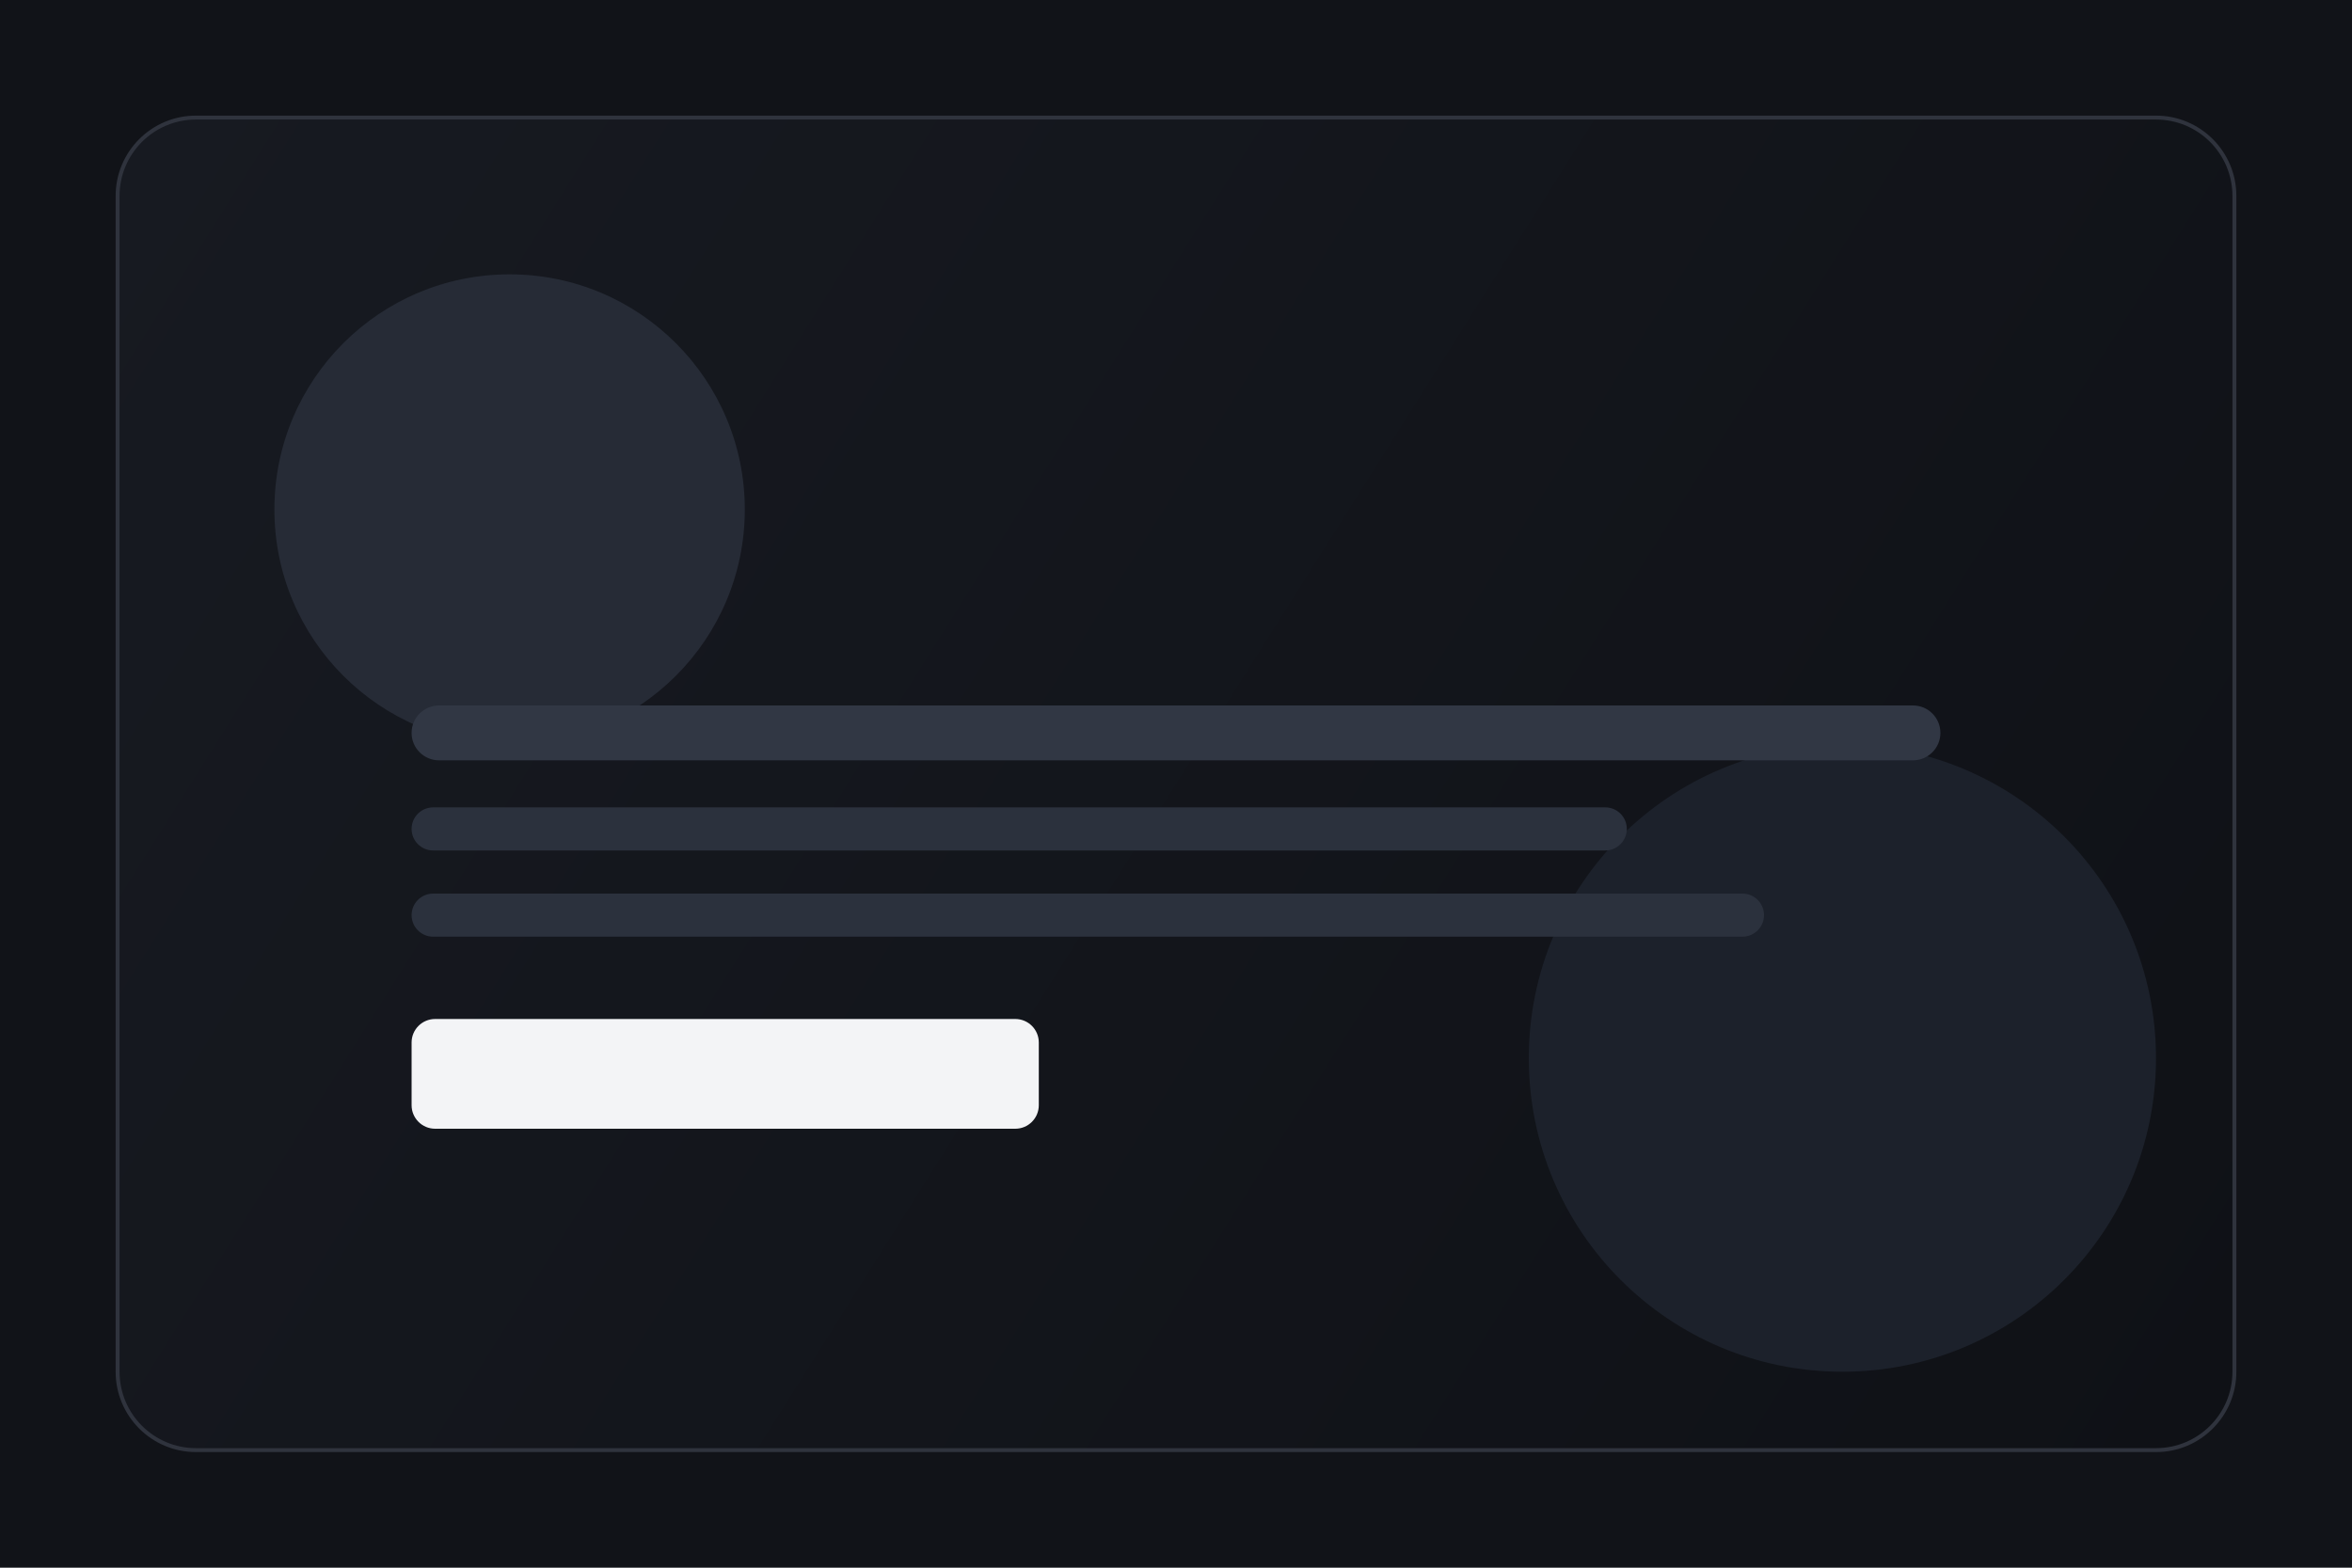
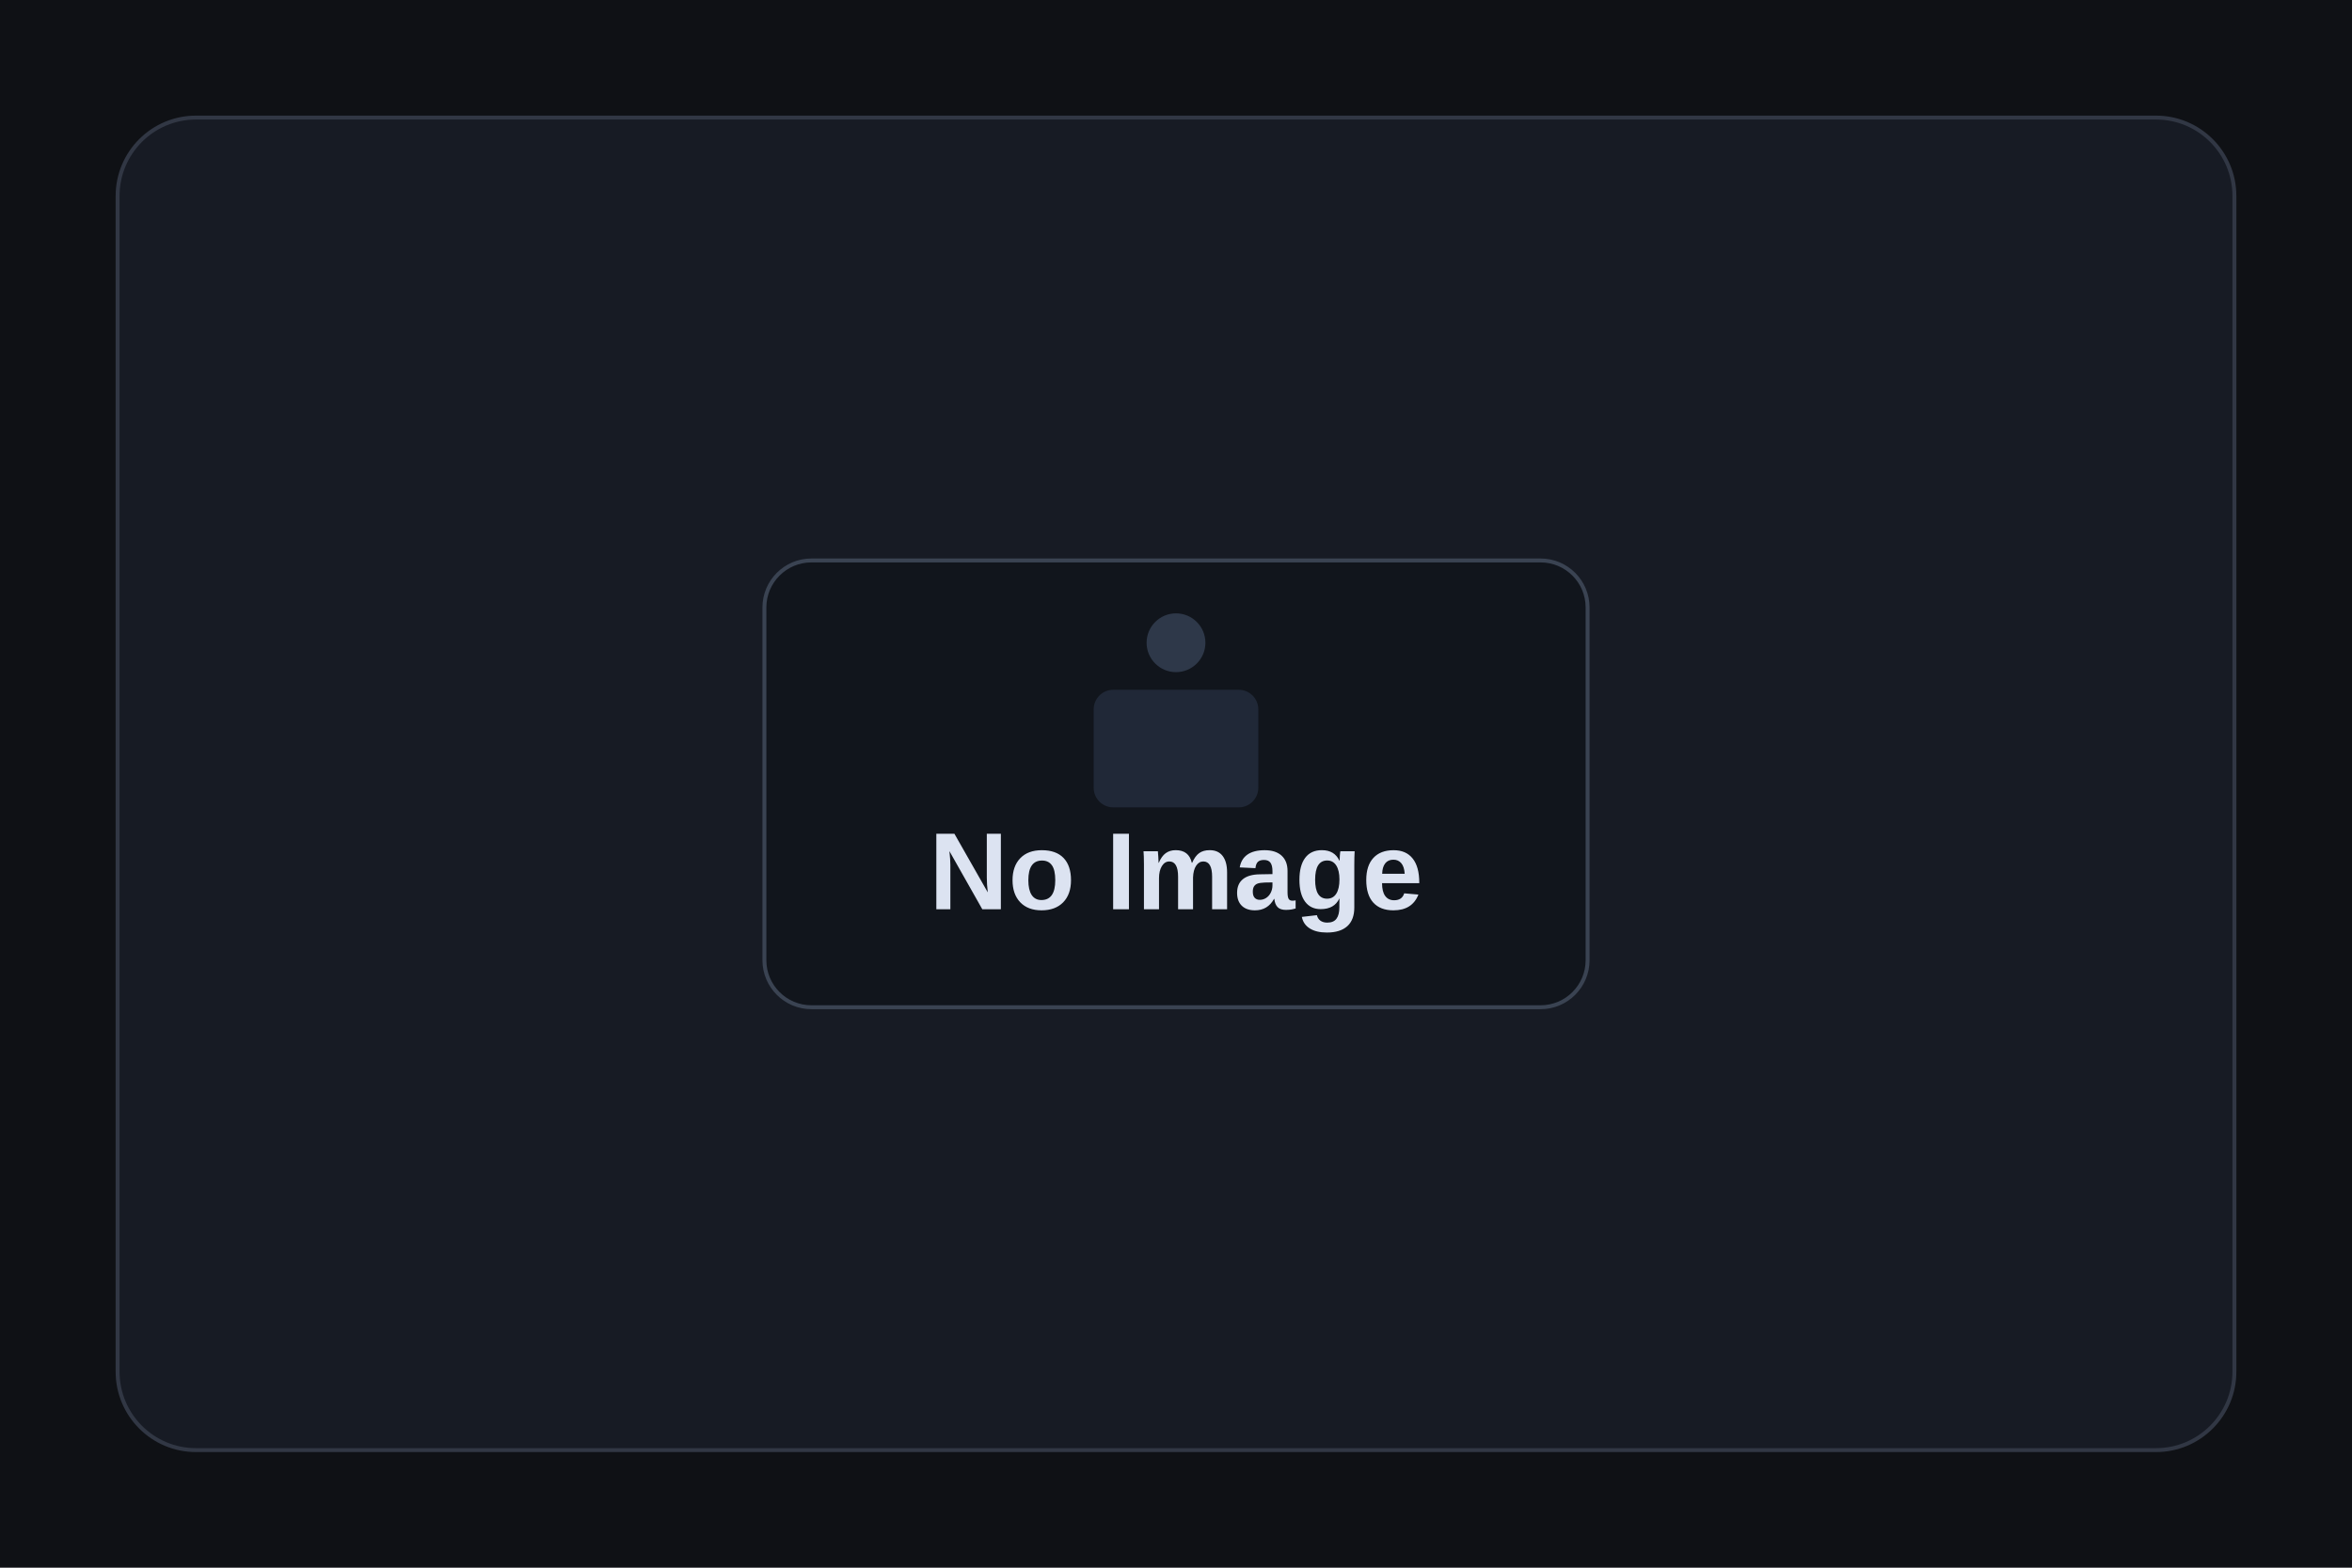
<svg xmlns="http://www.w3.org/2000/svg" width="1200" height="800" viewBox="0 0 1200 800" fill="none">
-   <rect width="1200" height="800" fill="#111318" />
-   <rect x="60" y="60" width="1080" height="680" rx="40" fill="url(#g1)" stroke="#2F333D" stroke-width="2" />
-   <circle cx="260" cy="260" r="120" fill="#262B36" />
-   <circle cx="940" cy="540" r="160" fill="#1C212B" />
-   <rect x="210" y="360" width="780" height="28" rx="14" fill="#313744" />
-   <rect x="210" y="412" width="620" height="22" rx="11" fill="#2B313D" />
-   <rect x="210" y="456" width="690" height="22" rx="11" fill="#2B313D" />
-   <rect x="210" y="520" width="320" height="56" rx="12" fill="#F3F4F6" />
-   <defs>
-     <linearGradient id="g1" x1="60" y1="60" x2="1140" y2="740" gradientUnits="userSpaceOnUse">
-       <stop stop-color="#171A21" />
-       <stop offset="1" stop-color="#0F1116" />
-     </linearGradient>
-   </defs>
+   <rect width="1200" height="800" fill="#0F1115" />
+   <rect x="60" y="60" width="1080" height="680" rx="40" fill="#171B24" stroke="#313744" stroke-width="2" />
+   <rect x="390" y="286" width="420" height="228" rx="24" fill="#11151C" stroke="#3A4352" stroke-width="2" />
+   <rect x="558" y="352" width="84" height="60" rx="10" fill="#202837" />
+   <circle cx="600" cy="328" r="15" fill="#2E3849" />
+   <text x="600" y="464" text-anchor="middle" fill="#DCE3F1" font-size="56" font-family="Segoe UI, Arial, sans-serif" font-weight="700">No Image</text>
</svg>
